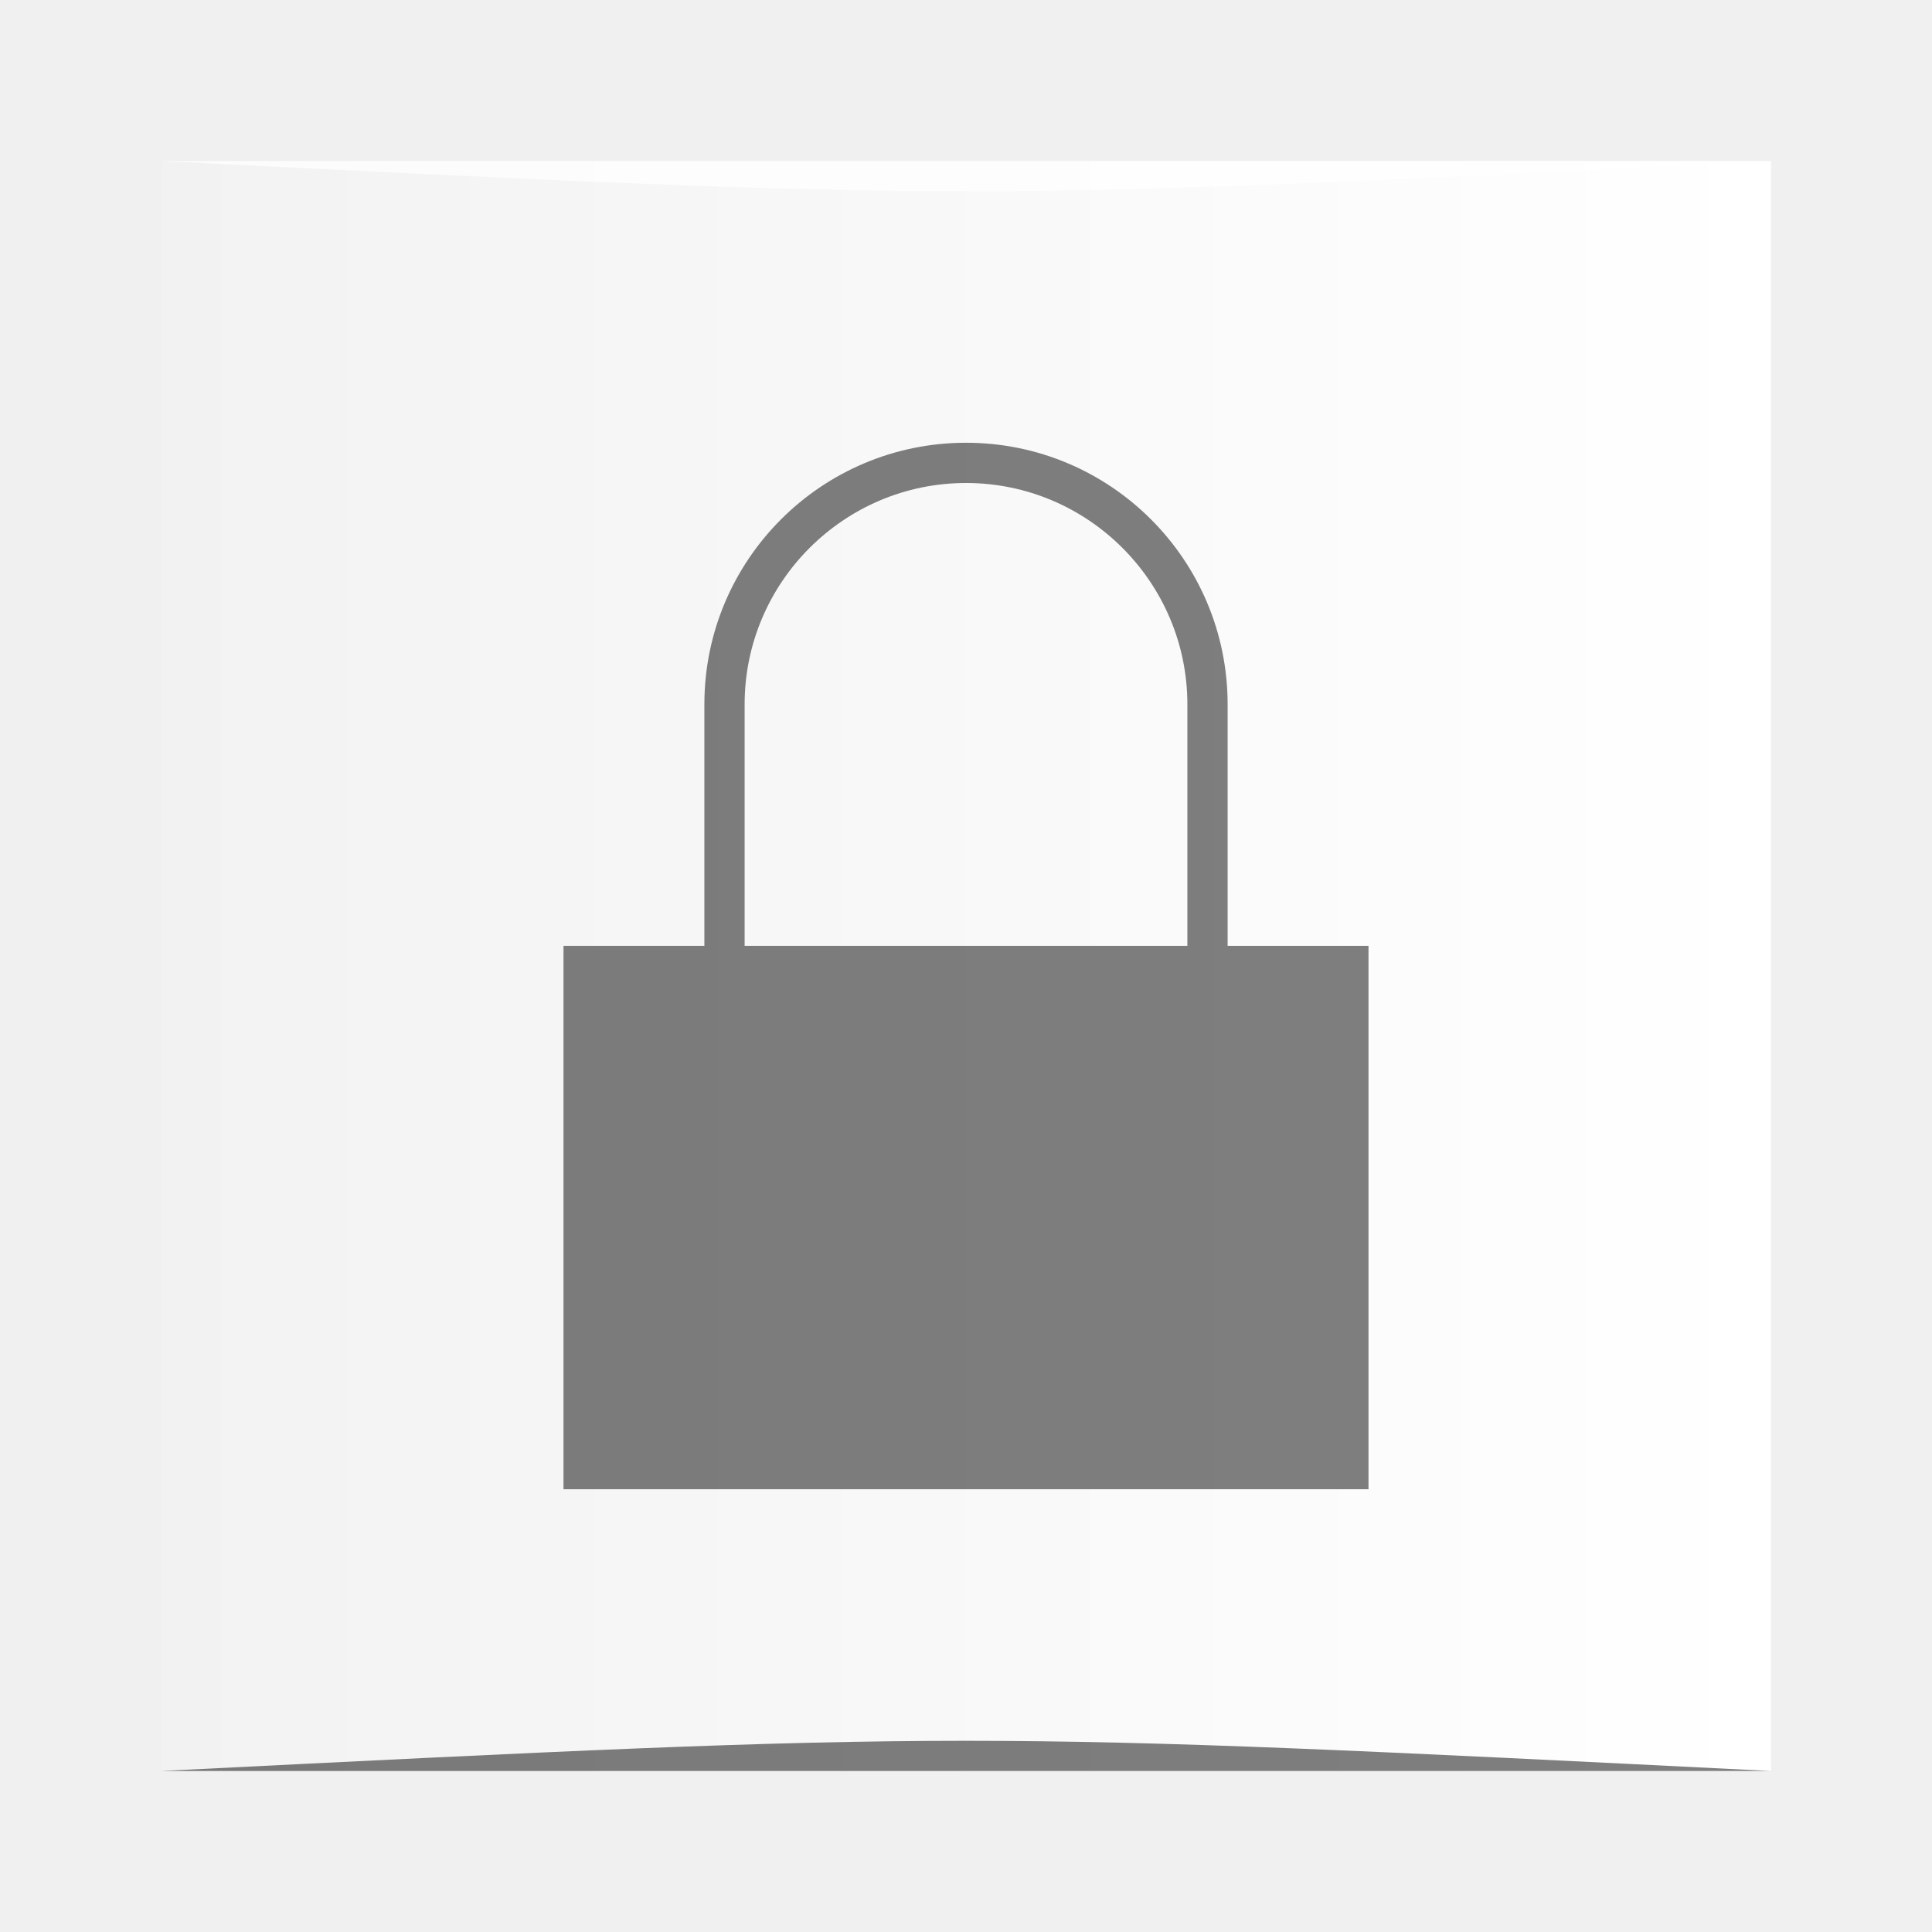
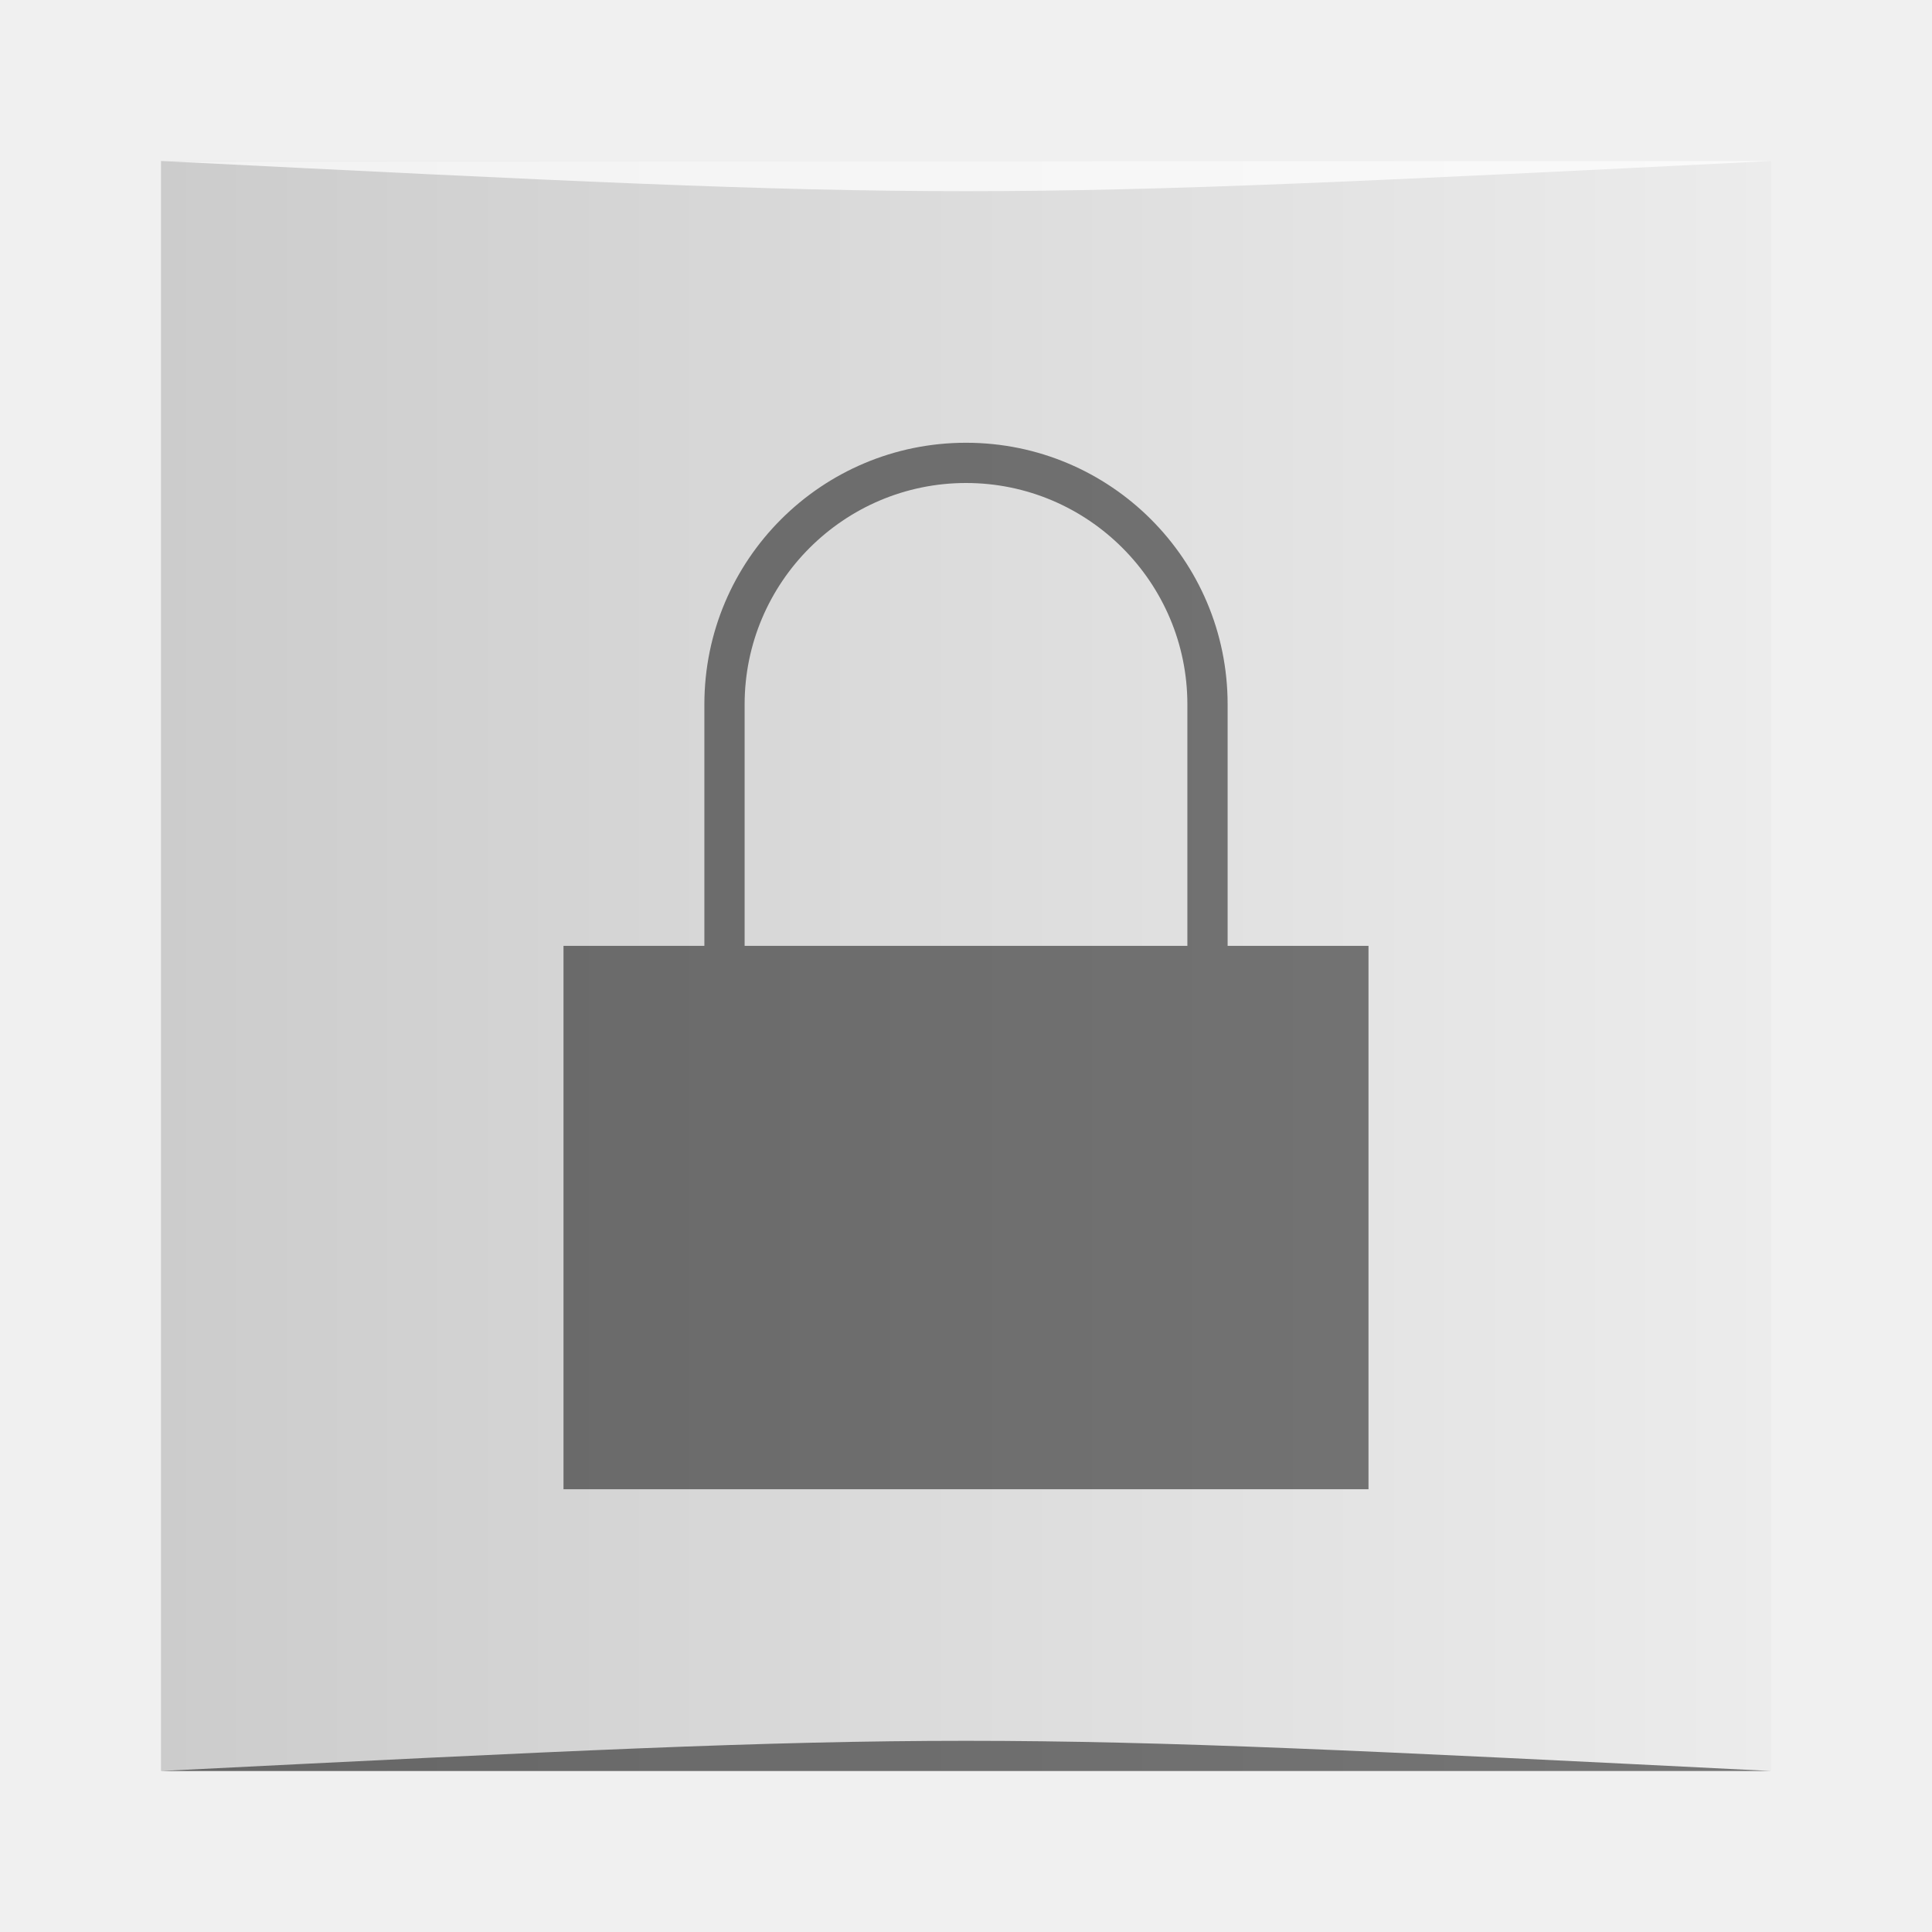
<svg xmlns="http://www.w3.org/2000/svg" xmlns:xlink="http://www.w3.org/1999/xlink" width="48" height="48" id="svg4230" version="1.1">
  <defs id="defs4232">
    <linearGradient id="linearGradient3764">
-       <stop style="stop-color:#f2f2f2;stop-opacity:1;" offset="0" id="stop3766" />
-       <stop style="stop-color:#ffffff;stop-opacity:1;" offset="1" id="stop3768" />
+       <stop style="stop-color:#cccccc;stop-opacity:1" offset="0" id="stop3766" />
+       <stop style="stop-color:#ececec;stop-opacity:1" offset="1" id="stop3768" />
    </linearGradient>
    <linearGradient id="linearGradient6772">
      <stop id="stop6774" offset="0" style="stop-color:#efe963;stop-opacity:1" />
      <stop id="stop6776" offset="1" style="stop-color:#fcf982;stop-opacity:1" />
    </linearGradient>
    <linearGradient gradientUnits="userSpaceOnUse" y2="1007.322" x2="40.915" y1="1049.352" x1="40.915" id="linearGradient6778" xlink:href="#linearGradient6772" gradientTransform="translate(7.7392578e-7,4.2609766e-5)" />
    <linearGradient xlink:href="#linearGradient3764" id="linearGradient3770" x1="4" y1="1028.362" x2="44" y2="1028.362" gradientUnits="userSpaceOnUse" />
  </defs>
  <g id="layer1" transform="translate(0,-1004.362)">
    <rect style="fill:url(#linearGradient3770);fill-opacity:1;stroke:none" id="rect5237-0" width="40" height="40" x="4" y="1008.362" ry="0" />
    <path id="path286" style="fill:#000000;fill-opacity:0.498;fill-rule:nonzero;stroke:none;display:inline" d="m 18.5,1021.862 c 0,-3.03 2.468,-5.5 5.501,-5.5 3.033,0 5.499,2.47 5.499,5.5 l 0,6 -11,0 L 18.5,1021.862 z m 12,6 0,-6 c 0,-3.59 -2.91,-6.5 -6.499,-6.5 -3.59,0 -6.501,2.91 -6.501,6.5 l 0,6 -3.5,0 0,13.5 20,0 0,-13.5 -3.5,0" />
    <path style="opacity:0.5;fill:#000000;fill-opacity:1;stroke:none" d="m 4,1048.362 0,0 c 20,-1 20,-1 40,0 z" id="path3257" />
    <path id="path4027" d="m 4,1008.362 0,0 c 20,1 20,1 40,0 z" style="opacity:0.75;fill:#ffffff;fill-opacity:1;stroke:none" />
  </g>
</svg>
